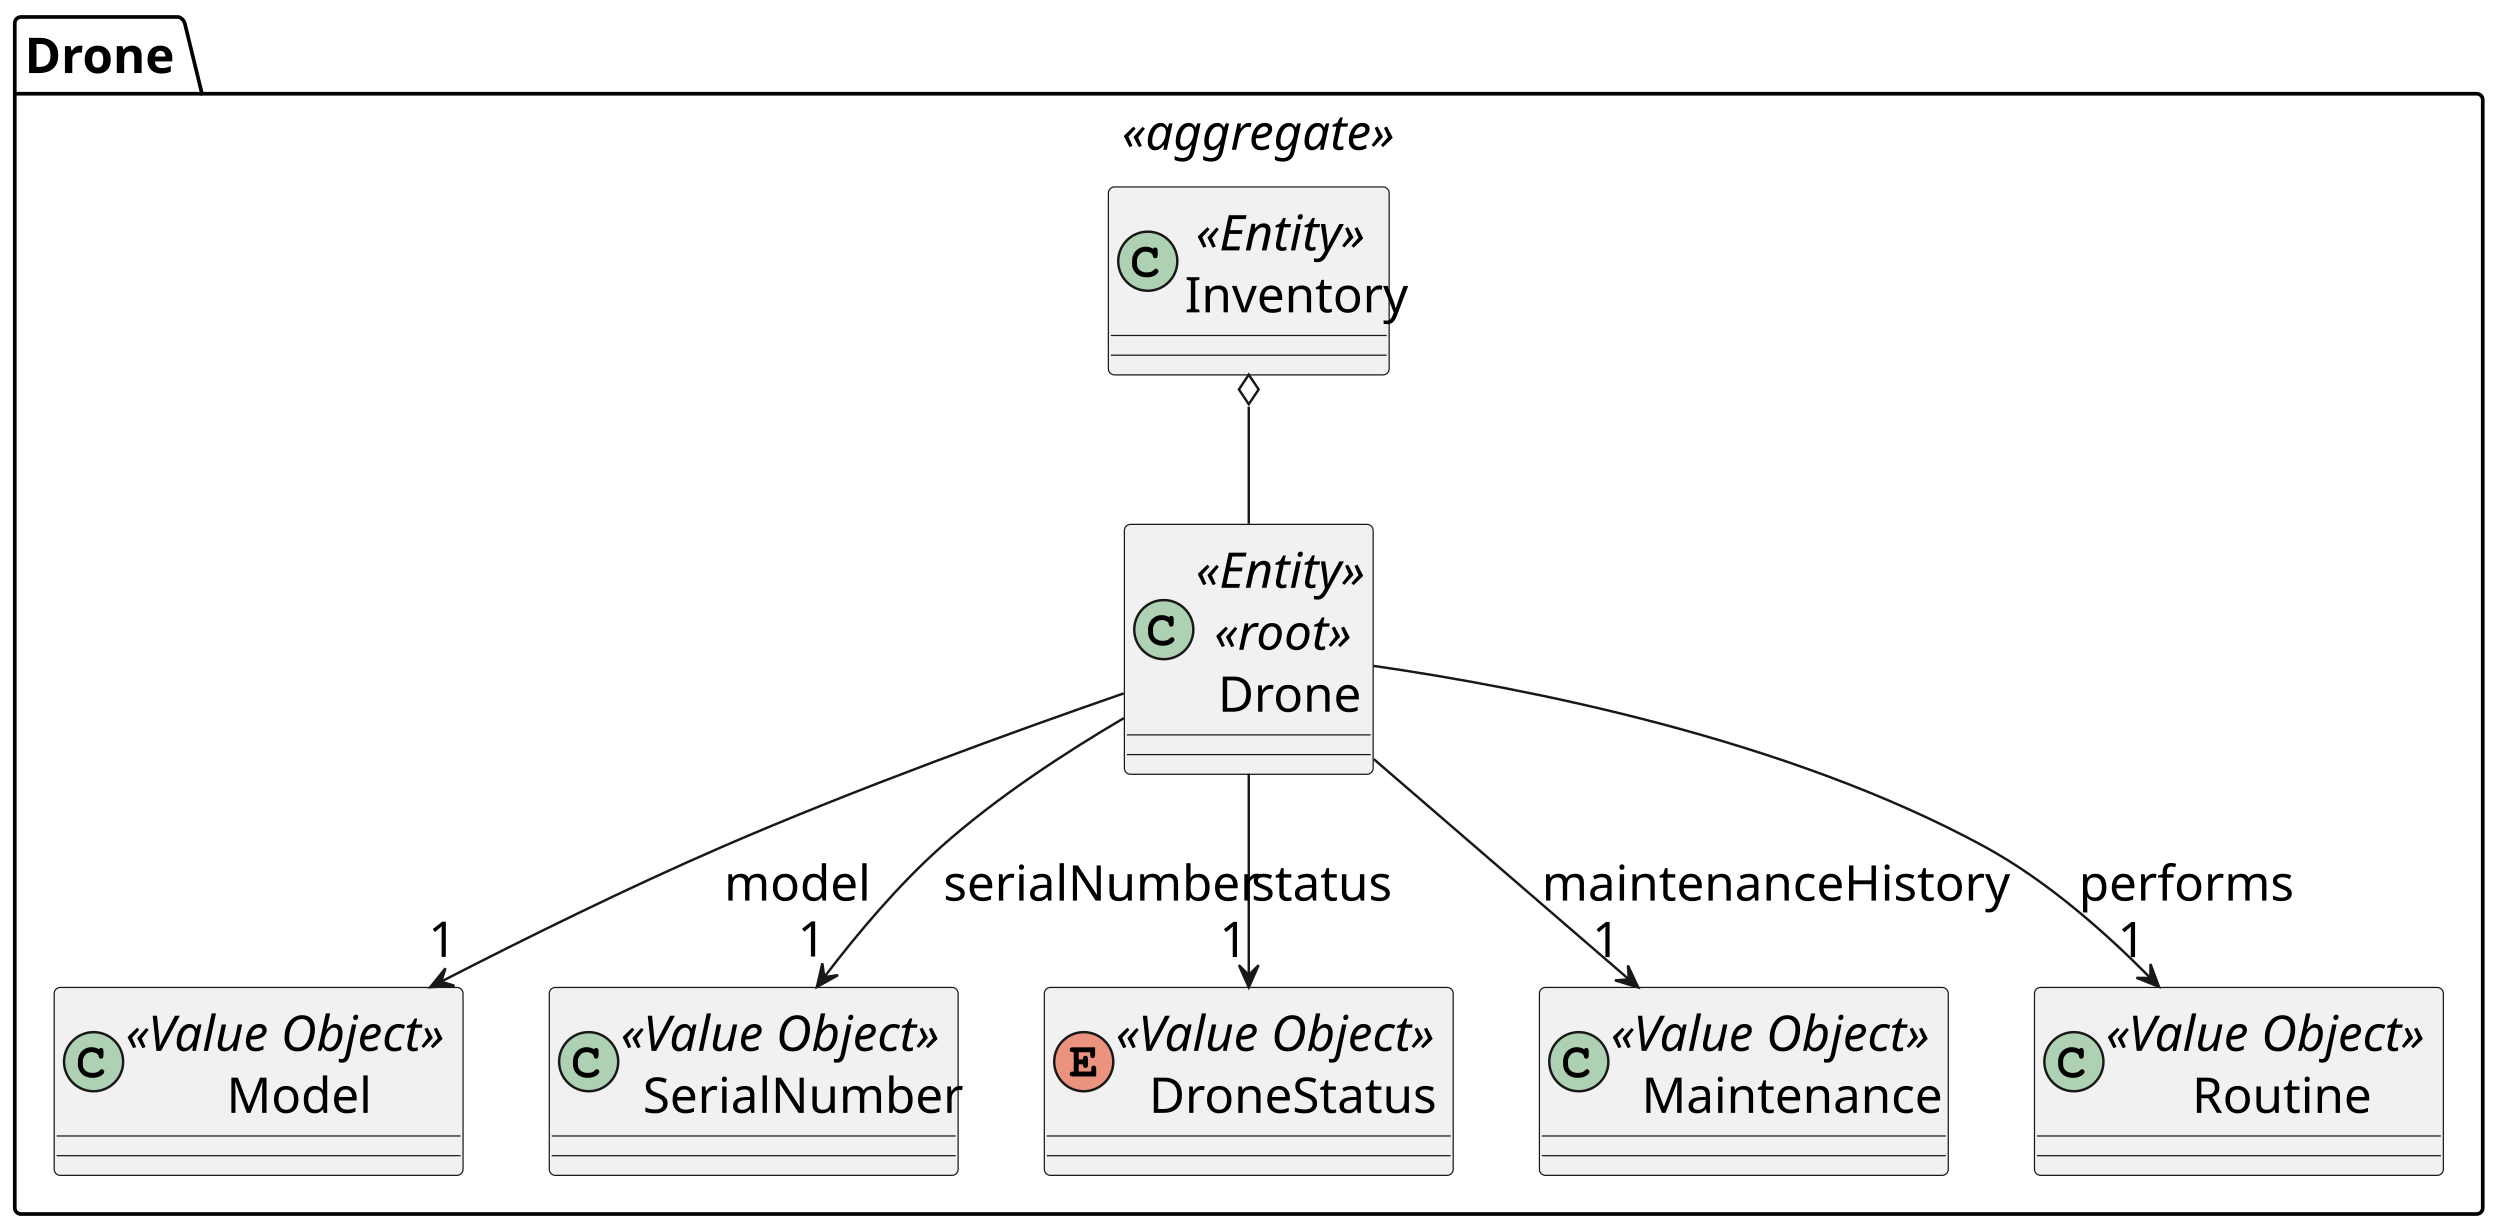
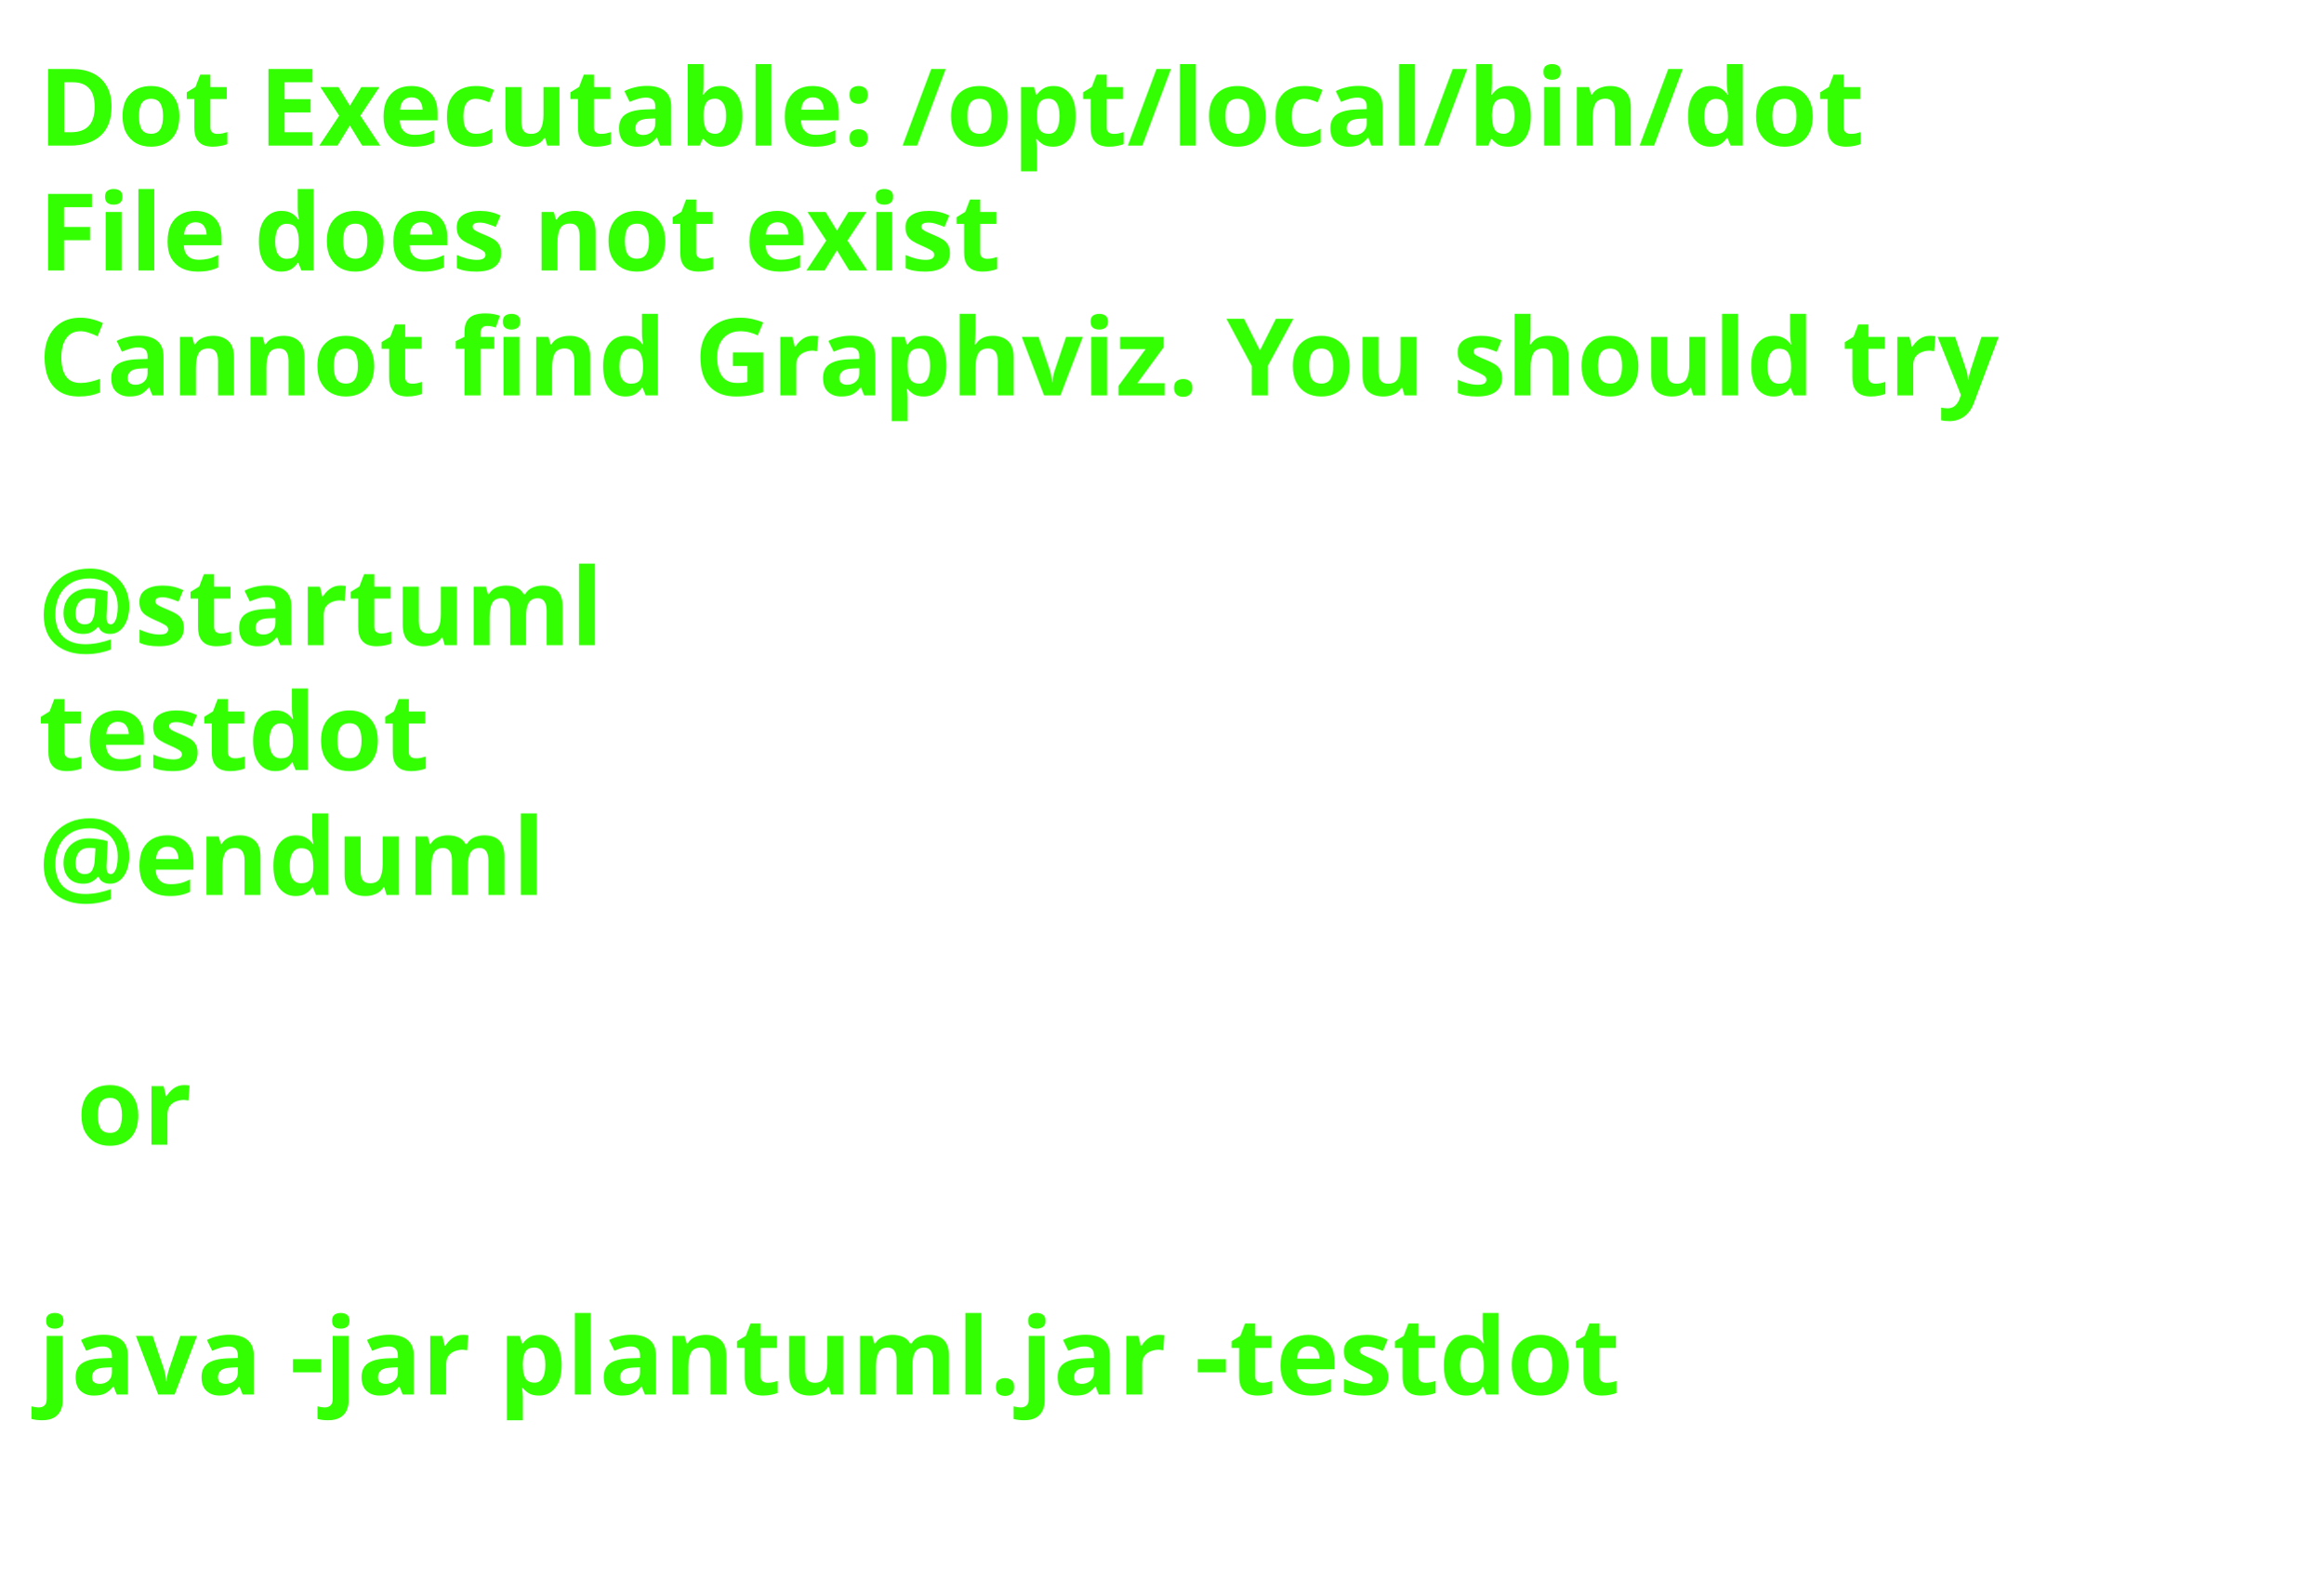
- <svg xmlns="http://www.w3.org/2000/svg" contentStyleType="text/css" height="499px" preserveAspectRatio="none" style="width:1015px;height:499px;background:#FFFFFF;" version="1.1" viewBox="0 0 1015 499" width="1015px" zoomAndPan="magnify">
+ <svg xmlns="http://www.w3.org/2000/svg" contentStyleType="text/css" height="206px" preserveAspectRatio="none" style="width:303px;height:206px;background:#FFFFFF;" version="1.1" viewBox="0 0 303 206" width="303px" zoomAndPan="magnify">
  <defs />
  <g>
-     <g id="cluster_Drone ">
-       <path d="M8.5,6.894 L72.5,6.894 A3.75,3.75 0 0 1 75,9.395 L82,38.051 L1005.5,38.051 A2.5,2.5 0 0 1 1008,40.551 L1008,490.394 A2.5,2.5 0 0 1 1005.5,492.894 L8.5,492.894 A2.5,2.5 0 0 1 6,490.394 L6,9.395 A2.5,2.5 0 0 1 8.5,6.894 " fill="none" style="stroke:#000000;stroke-width:1.5;" />
-       <line style="stroke:#000000;stroke-width:1.5;" x1="6" x2="82" y1="38.051" y2="38.051" />
-       <text fill="#000000" font-family="sans-serif" font-size="20" font-weight="bold" lengthAdjust="spacing" textLength="57" x="10" y="29.656">Drone</text>
-       <text fill="#000000" font-family="sans-serif" font-size="20" font-style="italic" lengthAdjust="spacing" textLength="111" x="455.5" y="60.812">«aggregate»</text>
-     </g>
-     <g id="elem_Inventory">
-       <rect codeLine="4" fill="#F1F1F1" height="76.312" id="Inventory" rx="2.5" ry="2.5" style="stroke:#181818;stroke-width:0.5;" width="114" x="450" y="75.894" />
-       <ellipse cx="466" cy="106.051" fill="#ADD1B2" rx="12" ry="12" style="stroke:#181818;stroke-width:1.0;" />
-       <path d="M468.141,100.973 Q468.328,100.723 468.547,100.598 Q468.766,100.457 469.016,100.457 Q469.453,100.457 469.734,100.769 Q470.016,101.066 470.016,101.785 L470.016,103.488 Q470.016,104.207 469.734,104.519 Q469.453,104.832 469.016,104.832 Q468.625,104.832 468.375,104.598 Q468.125,104.379 468.016,103.769 Q467.953,103.348 467.734,103.129 Q467.344,102.691 466.625,102.426 Q465.906,102.16 465.188,102.16 Q464.281,102.16 463.531,102.551 Q462.781,102.941 462.203,103.832 Q461.625,104.707 461.625,105.91 L461.625,107.207 Q461.625,108.66 462.672,109.629 Q463.734,110.598 465.594,110.598 Q466.703,110.598 467.484,110.285 Q467.922,110.113 468.438,109.598 Q468.75,109.285 468.922,109.191 Q469.094,109.098 469.328,109.098 Q469.719,109.098 470.016,109.41 Q470.328,109.707 470.328,110.113 Q470.328,110.519 469.922,110.988 Q469.328,111.676 468.391,112.066 Q467.125,112.598 465.609,112.598 Q463.828,112.598 462.406,111.863 Q461.25,111.269 460.438,110.004 Q459.625,108.738 459.625,107.254 L459.625,105.894 Q459.625,104.332 460.344,102.988 Q461.078,101.629 462.359,100.894 Q463.656,100.16 465.109,100.16 Q465.969,100.16 466.719,100.363 Q467.484,100.566 468.141,100.973 Z " fill="#000000" />
-       <text fill="#000000" font-family="sans-serif" font-size="20" font-style="italic" lengthAdjust="spacing" textLength="71" x="485.5" y="101.656">«Entity»</text>
-       <text fill="#000000" font-family="sans-serif" font-size="20" lengthAdjust="spacing" textLength="80" x="481" y="126.812">Inventory</text>
-       <line style="stroke:#181818;stroke-width:0.5;" x1="451" x2="563" y1="136.207" y2="136.207" />
-       <line style="stroke:#181818;stroke-width:0.5;" x1="451" x2="563" y1="144.207" y2="144.207" />
-     </g>
-     <g id="elem_Drone">
-       <rect codeLine="7" fill="#F1F1F1" height="101.469" id="Drone" rx="2.5" ry="2.5" style="stroke:#181818;stroke-width:0.5;" width="101" x="456.5" y="212.894" />
-       <ellipse cx="472.5" cy="255.629" fill="#ADD1B2" rx="12" ry="12" style="stroke:#181818;stroke-width:1.0;" />
-       <path d="M474.641,250.551 Q474.828,250.301 475.047,250.176 Q475.266,250.035 475.516,250.035 Q475.953,250.035 476.234,250.348 Q476.516,250.644 476.516,251.363 L476.516,253.066 Q476.516,253.785 476.234,254.098 Q475.953,254.41 475.516,254.41 Q475.125,254.41 474.875,254.176 Q474.625,253.957 474.516,253.348 Q474.453,252.926 474.234,252.707 Q473.844,252.269 473.125,252.004 Q472.406,251.738 471.688,251.738 Q470.781,251.738 470.031,252.129 Q469.281,252.519 468.703,253.41 Q468.125,254.285 468.125,255.488 L468.125,256.785 Q468.125,258.238 469.172,259.207 Q470.234,260.176 472.094,260.176 Q473.203,260.176 473.984,259.863 Q474.422,259.691 474.938,259.176 Q475.25,258.863 475.422,258.769 Q475.594,258.676 475.828,258.676 Q476.219,258.676 476.516,258.988 Q476.828,259.285 476.828,259.691 Q476.828,260.098 476.422,260.566 Q475.828,261.254 474.891,261.644 Q473.625,262.176 472.109,262.176 Q470.328,262.176 468.906,261.441 Q467.75,260.848 466.938,259.582 Q466.125,258.316 466.125,256.832 L466.125,255.473 Q466.125,253.91 466.844,252.566 Q467.578,251.207 468.859,250.473 Q470.156,249.738 471.609,249.738 Q472.469,249.738 473.219,249.941 Q473.984,250.144 474.641,250.551 Z " fill="#000000" />
-       <text fill="#000000" font-family="sans-serif" font-size="20" font-style="italic" lengthAdjust="spacing" textLength="71" x="485.5" y="238.656">«Entity»</text>
-       <text fill="#000000" font-family="sans-serif" font-size="20" font-style="italic" lengthAdjust="spacing" textLength="56" x="493" y="263.812">«root»</text>
-       <text fill="#000000" font-family="sans-serif" font-size="20" lengthAdjust="spacing" textLength="53" x="494.5" y="288.969">Drone</text>
-       <line style="stroke:#181818;stroke-width:0.5;" x1="457.5" x2="556.5" y1="298.363" y2="298.363" />
-       <line style="stroke:#181818;stroke-width:0.5;" x1="457.5" x2="556.5" y1="306.363" y2="306.363" />
-     </g>
-     <g id="elem_Model">
-       <rect codeLine="10" fill="#F1F1F1" height="76.312" id="Model" rx="2.5" ry="2.5" style="stroke:#181818;stroke-width:0.5;" width="166" x="22" y="400.894" />
-       <ellipse cx="38" cy="431.051" fill="#ADD1B2" rx="12" ry="12" style="stroke:#181818;stroke-width:1.0;" />
-       <path d="M40.141,425.973 Q40.328,425.723 40.547,425.598 Q40.766,425.457 41.016,425.457 Q41.453,425.457 41.734,425.769 Q42.016,426.066 42.016,426.785 L42.016,428.488 Q42.016,429.207 41.734,429.519 Q41.453,429.832 41.016,429.832 Q40.625,429.832 40.375,429.598 Q40.125,429.379 40.016,428.769 Q39.953,428.348 39.734,428.129 Q39.344,427.691 38.625,427.426 Q37.906,427.16 37.188,427.16 Q36.281,427.16 35.531,427.551 Q34.781,427.941 34.203,428.832 Q33.625,429.707 33.625,430.91 L33.625,432.207 Q33.625,433.66 34.672,434.629 Q35.734,435.598 37.594,435.598 Q38.703,435.598 39.484,435.285 Q39.922,435.113 40.438,434.598 Q40.75,434.285 40.922,434.191 Q41.094,434.098 41.328,434.098 Q41.719,434.098 42.016,434.41 Q42.328,434.707 42.328,435.113 Q42.328,435.519 41.922,435.988 Q41.328,436.676 40.391,437.066 Q39.125,437.598 37.609,437.598 Q35.828,437.598 34.406,436.863 Q33.25,436.269 32.438,435.004 Q31.625,433.738 31.625,432.254 L31.625,430.894 Q31.625,429.332 32.344,427.988 Q33.078,426.629 34.359,425.894 Q35.656,425.16 37.109,425.16 Q37.969,425.16 38.719,425.363 Q39.484,425.566 40.141,425.973 Z " fill="#000000" />
-       <text fill="#000000" font-family="sans-serif" font-size="20" font-style="italic" lengthAdjust="spacing" textLength="136" x="51" y="426.656">«Value Object»</text>
-       <text fill="#000000" font-family="sans-serif" font-size="20" lengthAdjust="spacing" textLength="54" x="92" y="451.812">Model</text>
-       <line style="stroke:#181818;stroke-width:0.5;" x1="23" x2="187" y1="461.207" y2="461.207" />
-       <line style="stroke:#181818;stroke-width:0.5;" x1="23" x2="187" y1="469.207" y2="469.207" />
-     </g>
-     <g id="elem_SerialNumber">
-       <rect codeLine="13" fill="#F1F1F1" height="76.312" id="SerialNumber" rx="2.5" ry="2.5" style="stroke:#181818;stroke-width:0.5;" width="166" x="223" y="400.894" />
-       <ellipse cx="239" cy="431.051" fill="#ADD1B2" rx="12" ry="12" style="stroke:#181818;stroke-width:1.0;" />
-       <path d="M241.141,425.973 Q241.328,425.723 241.547,425.598 Q241.766,425.457 242.016,425.457 Q242.453,425.457 242.734,425.769 Q243.016,426.066 243.016,426.785 L243.016,428.488 Q243.016,429.207 242.734,429.519 Q242.453,429.832 242.016,429.832 Q241.625,429.832 241.375,429.598 Q241.125,429.379 241.016,428.769 Q240.953,428.348 240.734,428.129 Q240.344,427.691 239.625,427.426 Q238.906,427.16 238.188,427.16 Q237.281,427.16 236.531,427.551 Q235.781,427.941 235.203,428.832 Q234.625,429.707 234.625,430.91 L234.625,432.207 Q234.625,433.66 235.672,434.629 Q236.734,435.598 238.594,435.598 Q239.703,435.598 240.484,435.285 Q240.922,435.113 241.438,434.598 Q241.75,434.285 241.922,434.191 Q242.094,434.098 242.328,434.098 Q242.719,434.098 243.016,434.41 Q243.328,434.707 243.328,435.113 Q243.328,435.519 242.922,435.988 Q242.328,436.676 241.391,437.066 Q240.125,437.598 238.609,437.598 Q236.828,437.598 235.406,436.863 Q234.25,436.269 233.438,435.004 Q232.625,433.738 232.625,432.254 L232.625,430.894 Q232.625,429.332 233.344,427.988 Q234.078,426.629 235.359,425.894 Q236.656,425.16 238.109,425.16 Q238.969,425.16 239.719,425.363 Q240.484,425.566 241.141,425.973 Z " fill="#000000" />
-       <text fill="#000000" font-family="sans-serif" font-size="20" font-style="italic" lengthAdjust="spacing" textLength="136" x="252" y="426.656">«Value Object»</text>
-       <text fill="#000000" font-family="sans-serif" font-size="20" lengthAdjust="spacing" textLength="118" x="261" y="451.812">SerialNumber</text>
-       <line style="stroke:#181818;stroke-width:0.5;" x1="224" x2="388" y1="461.207" y2="461.207" />
-       <line style="stroke:#181818;stroke-width:0.5;" x1="224" x2="388" y1="469.207" y2="469.207" />
-     </g>
-     <g id="elem_DroneStatus">
-       <rect codeLine="16" fill="#F1F1F1" height="76.312" id="DroneStatus" rx="2.5" ry="2.5" style="stroke:#181818;stroke-width:0.5;" width="166" x="424" y="400.894" />
-       <ellipse cx="440" cy="431.051" fill="#EB937F" rx="12" ry="12" style="stroke:#181818;stroke-width:1.0;" />
-       <path d="M437.953,432.113 L437.953,435.051 L443.047,435.051 L443.047,433.957 Q443.047,433.238 443.328,432.941 Q443.609,432.629 444.062,432.629 Q444.5,432.629 444.781,432.941 Q445.062,433.238 445.062,433.957 L445.062,437.051 L435.625,437.051 Q434.906,437.051 434.594,436.769 Q434.297,436.488 434.297,436.051 Q434.297,435.598 434.609,435.332 Q434.922,435.051 435.625,435.051 L435.938,435.051 L435.938,427.223 L435.625,427.223 Q434.906,427.223 434.594,426.941 Q434.297,426.66 434.297,426.207 Q434.297,425.754 434.594,425.488 Q434.906,425.207 435.625,425.207 L444.609,425.207 L444.609,428.254 Q444.609,428.973 444.328,429.285 Q444.062,429.582 443.625,429.582 Q443.172,429.582 442.891,429.285 Q442.609,428.988 442.609,428.254 L442.609,427.223 L437.953,427.223 L437.953,430.113 L439.703,430.113 Q439.703,429.332 439.844,429.098 Q440.156,428.629 440.703,428.629 Q441.156,428.629 441.422,428.941 Q441.703,429.238 441.703,429.957 L441.703,432.269 Q441.703,432.926 441.547,433.144 Q441.234,433.598 440.703,433.598 Q440.156,433.598 439.844,433.129 Q439.703,432.894 439.703,432.113 L437.953,432.113 Z " fill="#000000" />
-       <text fill="#000000" font-family="sans-serif" font-size="20" font-style="italic" lengthAdjust="spacing" textLength="136" x="453" y="426.656">«Value Object»</text>
-       <text fill="#000000" font-family="sans-serif" font-size="20" lengthAdjust="spacing" textLength="109" x="466.5" y="451.812">DroneStatus</text>
-       <line style="stroke:#181818;stroke-width:0.5;" x1="425" x2="589" y1="461.207" y2="461.207" />
-       <line style="stroke:#181818;stroke-width:0.5;" x1="425" x2="589" y1="469.207" y2="469.207" />
-     </g>
-     <g id="elem_Maintenance">
-       <rect codeLine="19" fill="#F1F1F1" height="76.312" id="Maintenance" rx="2.5" ry="2.5" style="stroke:#181818;stroke-width:0.5;" width="166" x="625" y="400.894" />
-       <ellipse cx="641" cy="431.051" fill="#ADD1B2" rx="12" ry="12" style="stroke:#181818;stroke-width:1.0;" />
-       <path d="M643.141,425.973 Q643.328,425.723 643.547,425.598 Q643.766,425.457 644.016,425.457 Q644.453,425.457 644.734,425.769 Q645.016,426.066 645.016,426.785 L645.016,428.488 Q645.016,429.207 644.734,429.519 Q644.453,429.832 644.016,429.832 Q643.625,429.832 643.375,429.598 Q643.125,429.379 643.016,428.769 Q642.953,428.348 642.734,428.129 Q642.344,427.691 641.625,427.426 Q640.906,427.16 640.188,427.16 Q639.281,427.16 638.531,427.551 Q637.781,427.941 637.203,428.832 Q636.625,429.707 636.625,430.91 L636.625,432.207 Q636.625,433.66 637.672,434.629 Q638.734,435.598 640.594,435.598 Q641.703,435.598 642.484,435.285 Q642.922,435.113 643.438,434.598 Q643.75,434.285 643.922,434.191 Q644.094,434.098 644.328,434.098 Q644.719,434.098 645.016,434.41 Q645.328,434.707 645.328,435.113 Q645.328,435.519 644.922,435.988 Q644.328,436.676 643.391,437.066 Q642.125,437.598 640.609,437.598 Q638.828,437.598 637.406,436.863 Q636.25,436.269 635.438,435.004 Q634.625,433.738 634.625,432.254 L634.625,430.894 Q634.625,429.332 635.344,427.988 Q636.078,426.629 637.359,425.894 Q638.656,425.16 640.109,425.16 Q640.969,425.16 641.719,425.363 Q642.484,425.566 643.141,425.973 Z " fill="#000000" />
-       <text fill="#000000" font-family="sans-serif" font-size="20" font-style="italic" lengthAdjust="spacing" textLength="136" x="654" y="426.656">«Value Object»</text>
-       <text fill="#000000" font-family="sans-serif" font-size="20" lengthAdjust="spacing" textLength="111" x="666.5" y="451.812">Maintenance</text>
-       <line style="stroke:#181818;stroke-width:0.5;" x1="626" x2="790" y1="461.207" y2="461.207" />
-       <line style="stroke:#181818;stroke-width:0.5;" x1="626" x2="790" y1="469.207" y2="469.207" />
-     </g>
-     <g id="elem_Routine">
-       <rect codeLine="22" fill="#F1F1F1" height="76.312" id="Routine" rx="2.5" ry="2.5" style="stroke:#181818;stroke-width:0.5;" width="166" x="826" y="400.894" />
-       <ellipse cx="842" cy="431.051" fill="#ADD1B2" rx="12" ry="12" style="stroke:#181818;stroke-width:1.0;" />
-       <path d="M844.141,425.973 Q844.328,425.723 844.547,425.598 Q844.766,425.457 845.016,425.457 Q845.453,425.457 845.734,425.769 Q846.016,426.066 846.016,426.785 L846.016,428.488 Q846.016,429.207 845.734,429.519 Q845.453,429.832 845.016,429.832 Q844.625,429.832 844.375,429.598 Q844.125,429.379 844.016,428.769 Q843.953,428.348 843.734,428.129 Q843.344,427.691 842.625,427.426 Q841.906,427.16 841.188,427.16 Q840.281,427.16 839.531,427.551 Q838.781,427.941 838.203,428.832 Q837.625,429.707 837.625,430.91 L837.625,432.207 Q837.625,433.66 838.672,434.629 Q839.734,435.598 841.594,435.598 Q842.703,435.598 843.484,435.285 Q843.922,435.113 844.438,434.598 Q844.75,434.285 844.922,434.191 Q845.094,434.098 845.328,434.098 Q845.719,434.098 846.016,434.41 Q846.328,434.707 846.328,435.113 Q846.328,435.519 845.922,435.988 Q845.328,436.676 844.391,437.066 Q843.125,437.598 841.609,437.598 Q839.828,437.598 838.406,436.863 Q837.25,436.269 836.438,435.004 Q835.625,433.738 835.625,432.254 L835.625,430.894 Q835.625,429.332 836.344,427.988 Q837.078,426.629 838.359,425.894 Q839.656,425.16 841.109,425.16 Q841.969,425.16 842.719,425.363 Q843.484,425.566 844.141,425.973 Z " fill="#000000" />
-       <text fill="#000000" font-family="sans-serif" font-size="20" font-style="italic" lengthAdjust="spacing" textLength="136" x="855" y="426.656">«Value Object»</text>
-       <text fill="#000000" font-family="sans-serif" font-size="20" lengthAdjust="spacing" textLength="66" x="890" y="451.812">Routine</text>
-       <line style="stroke:#181818;stroke-width:0.5;" x1="827" x2="991" y1="461.207" y2="461.207" />
-       <line style="stroke:#181818;stroke-width:0.5;" x1="827" x2="991" y1="469.207" y2="469.207" />
-     </g>
-     <g id="link_Drone_Routine">
-       <path codeLine="26" d="M557.61,270.344 C619.37,279.255 725.5,299.935 806,343.894 C830.9,357.495 854.59,378.334 872.95,396.945 " fill="none" id="Drone-to-Routine" style="stroke:#181818;stroke-width:1.0;" />
-       <polygon fill="#181818" points="876.55,400.635,873.107,391.407,873.05,397.063,867.394,397.006,876.55,400.635" style="stroke:#181818;stroke-width:1.0;" />
-       <text fill="#000000" font-family="sans-serif" font-size="20" lengthAdjust="spacing" textLength="79" x="844" y="365.656">performs</text>
-       <text fill="#000000" font-family="sans-serif" font-size="20" lengthAdjust="spacing" textLength="11" x="859.739" y="388.612">1</text>
-     </g>
-     <g id="link_Drone_DroneStatus">
-       <path codeLine="27" d="M507,314.115 C507,339.914 507,371.094 507,395.704 " fill="none" id="Drone-to-DroneStatus" style="stroke:#181818;stroke-width:1.0;" />
-       <polygon fill="#181818" points="507,400.854,511,391.854,507,395.854,503,391.854,507,400.854" style="stroke:#181818;stroke-width:1.0;" />
-       <text fill="#000000" font-family="sans-serif" font-size="20" lengthAdjust="spacing" textLength="53" x="508" y="365.656">status</text>
-       <text fill="#000000" font-family="sans-serif" font-size="20" lengthAdjust="spacing" textLength="11" x="495.123" y="388.549">1</text>
-     </g>
-     <g id="link_Drone_Model">
-       <path codeLine="28" d="M456.23,281.514 C412.48,296.685 347.89,320.055 293,343.894 C254.88,360.445 213.47,380.875 179.24,398.454 " fill="none" id="Drone-to-Model" style="stroke:#181818;stroke-width:1.0;" />
-       <polygon fill="#181818" points="174.68,400.805,184.513,400.244,179.126,398.517,180.853,393.13,174.68,400.805" style="stroke:#181818;stroke-width:1.0;" />
-       <text fill="#000000" font-family="sans-serif" font-size="20" lengthAdjust="spacing" textLength="53" x="294" y="365.656">model</text>
-       <text fill="#000000" font-family="sans-serif" font-size="20" lengthAdjust="spacing" textLength="11" x="173.909" y="388.491">1</text>
-     </g>
-     <g id="link_Drone_SerialNumber">
-       <path codeLine="29" d="M456.32,291.534 C432.49,305.534 404.45,323.854 382,343.894 C364.68,359.354 348.14,379.005 334.93,396.334 " fill="none" id="Drone-to-SerialNumber" style="stroke:#181818;stroke-width:1.0;" />
-       <polygon fill="#181818" points="331.65,400.695,340.261,395.914,334.659,396.701,333.872,391.1,331.65,400.695" style="stroke:#181818;stroke-width:1.0;" />
-       <text fill="#000000" font-family="sans-serif" font-size="20" lengthAdjust="spacing" textLength="115" x="383" y="365.656">serialNumber</text>
-       <text fill="#000000" font-family="sans-serif" font-size="20" lengthAdjust="spacing" textLength="11" x="323.861" y="388.363">1</text>
-     </g>
-     <g id="link_Drone_Maintenance">
-       <path codeLine="30" d="M557.72,308.175 C589.44,335.555 630.01,370.575 661,397.325 " fill="none" id="Drone-to-Maintenance" style="stroke:#181818;stroke-width:1.0;" />
-       <polygon fill="#181818" points="665.12,400.885,660.926,391.973,661.337,397.615,655.695,398.026,665.12,400.885" style="stroke:#181818;stroke-width:1.0;" />
-       <text fill="#000000" font-family="sans-serif" font-size="20" lengthAdjust="spacing" textLength="171" x="626" y="365.656">maintenanceHistory</text>
-       <text fill="#000000" font-family="sans-serif" font-size="20" lengthAdjust="spacing" textLength="11" x="646.409" y="388.584">1</text>
-     </g>
-     <g id="link_Inventory_Drone">
-       <path codeLine="33" d="M507,165.135 C507,180.475 507,197.334 507,212.644 " fill="none" id="Inventory-backto-Drone" style="stroke:#181818;stroke-width:1.0;" />
-       <polygon fill="none" points="507,152.114,503,158.114,507,164.114,511,158.114,507,152.114" style="stroke:#181818;stroke-width:1.0;" />
-     </g>
+     <text fill="#33FF02" font-family="sans-serif" font-size="14" font-weight="bold" lengthAdjust="spacing" textLength="261" x="5" y="19">Dot Executable: /opt/local/bin/dot</text>
+     <text fill="#33FF02" font-family="sans-serif" font-size="14" font-weight="bold" lengthAdjust="spacing" textLength="145" x="5" y="35.297">File does not exist</text>
+     <text fill="#33FF02" font-family="sans-serif" font-size="14" font-weight="bold" lengthAdjust="spacing" textLength="291" x="5" y="51.594">Cannot find Graphviz. You should try</text>
+     <text fill="#33FF02" font-family="sans-serif" font-size="14" font-weight="bold" lengthAdjust="spacing" textLength="5" x="5" y="67.891"> </text>
+     <text fill="#33FF02" font-family="sans-serif" font-size="14" font-weight="bold" lengthAdjust="spacing" textLength="79" x="5" y="84.188">@startuml</text>
+     <text fill="#33FF02" font-family="sans-serif" font-size="14" font-weight="bold" lengthAdjust="spacing" textLength="57" x="5" y="100.484">testdot</text>
+     <text fill="#33FF02" font-family="sans-serif" font-size="14" font-weight="bold" lengthAdjust="spacing" textLength="72" x="5" y="116.781">@enduml</text>
+     <text fill="#33FF02" font-family="sans-serif" font-size="14" font-weight="bold" lengthAdjust="spacing" textLength="5" x="5" y="133.078"> </text>
+     <text fill="#33FF02" font-family="sans-serif" font-size="14" font-weight="bold" lengthAdjust="spacing" textLength="17" x="10" y="149.375">or</text>
+     <text fill="#33FF02" font-family="sans-serif" font-size="14" font-weight="bold" lengthAdjust="spacing" textLength="5" x="5" y="165.672"> </text>
+     <text fill="#33FF02" font-family="sans-serif" font-size="14" font-weight="bold" lengthAdjust="spacing" textLength="227" x="5" y="181.969">java -jar plantuml.jar -testdot</text>
+     <text fill="#33FF02" font-family="sans-serif" font-size="14" font-weight="bold" lengthAdjust="spacing" textLength="5" x="5" y="198.266"> </text>
  </g>
</svg>
